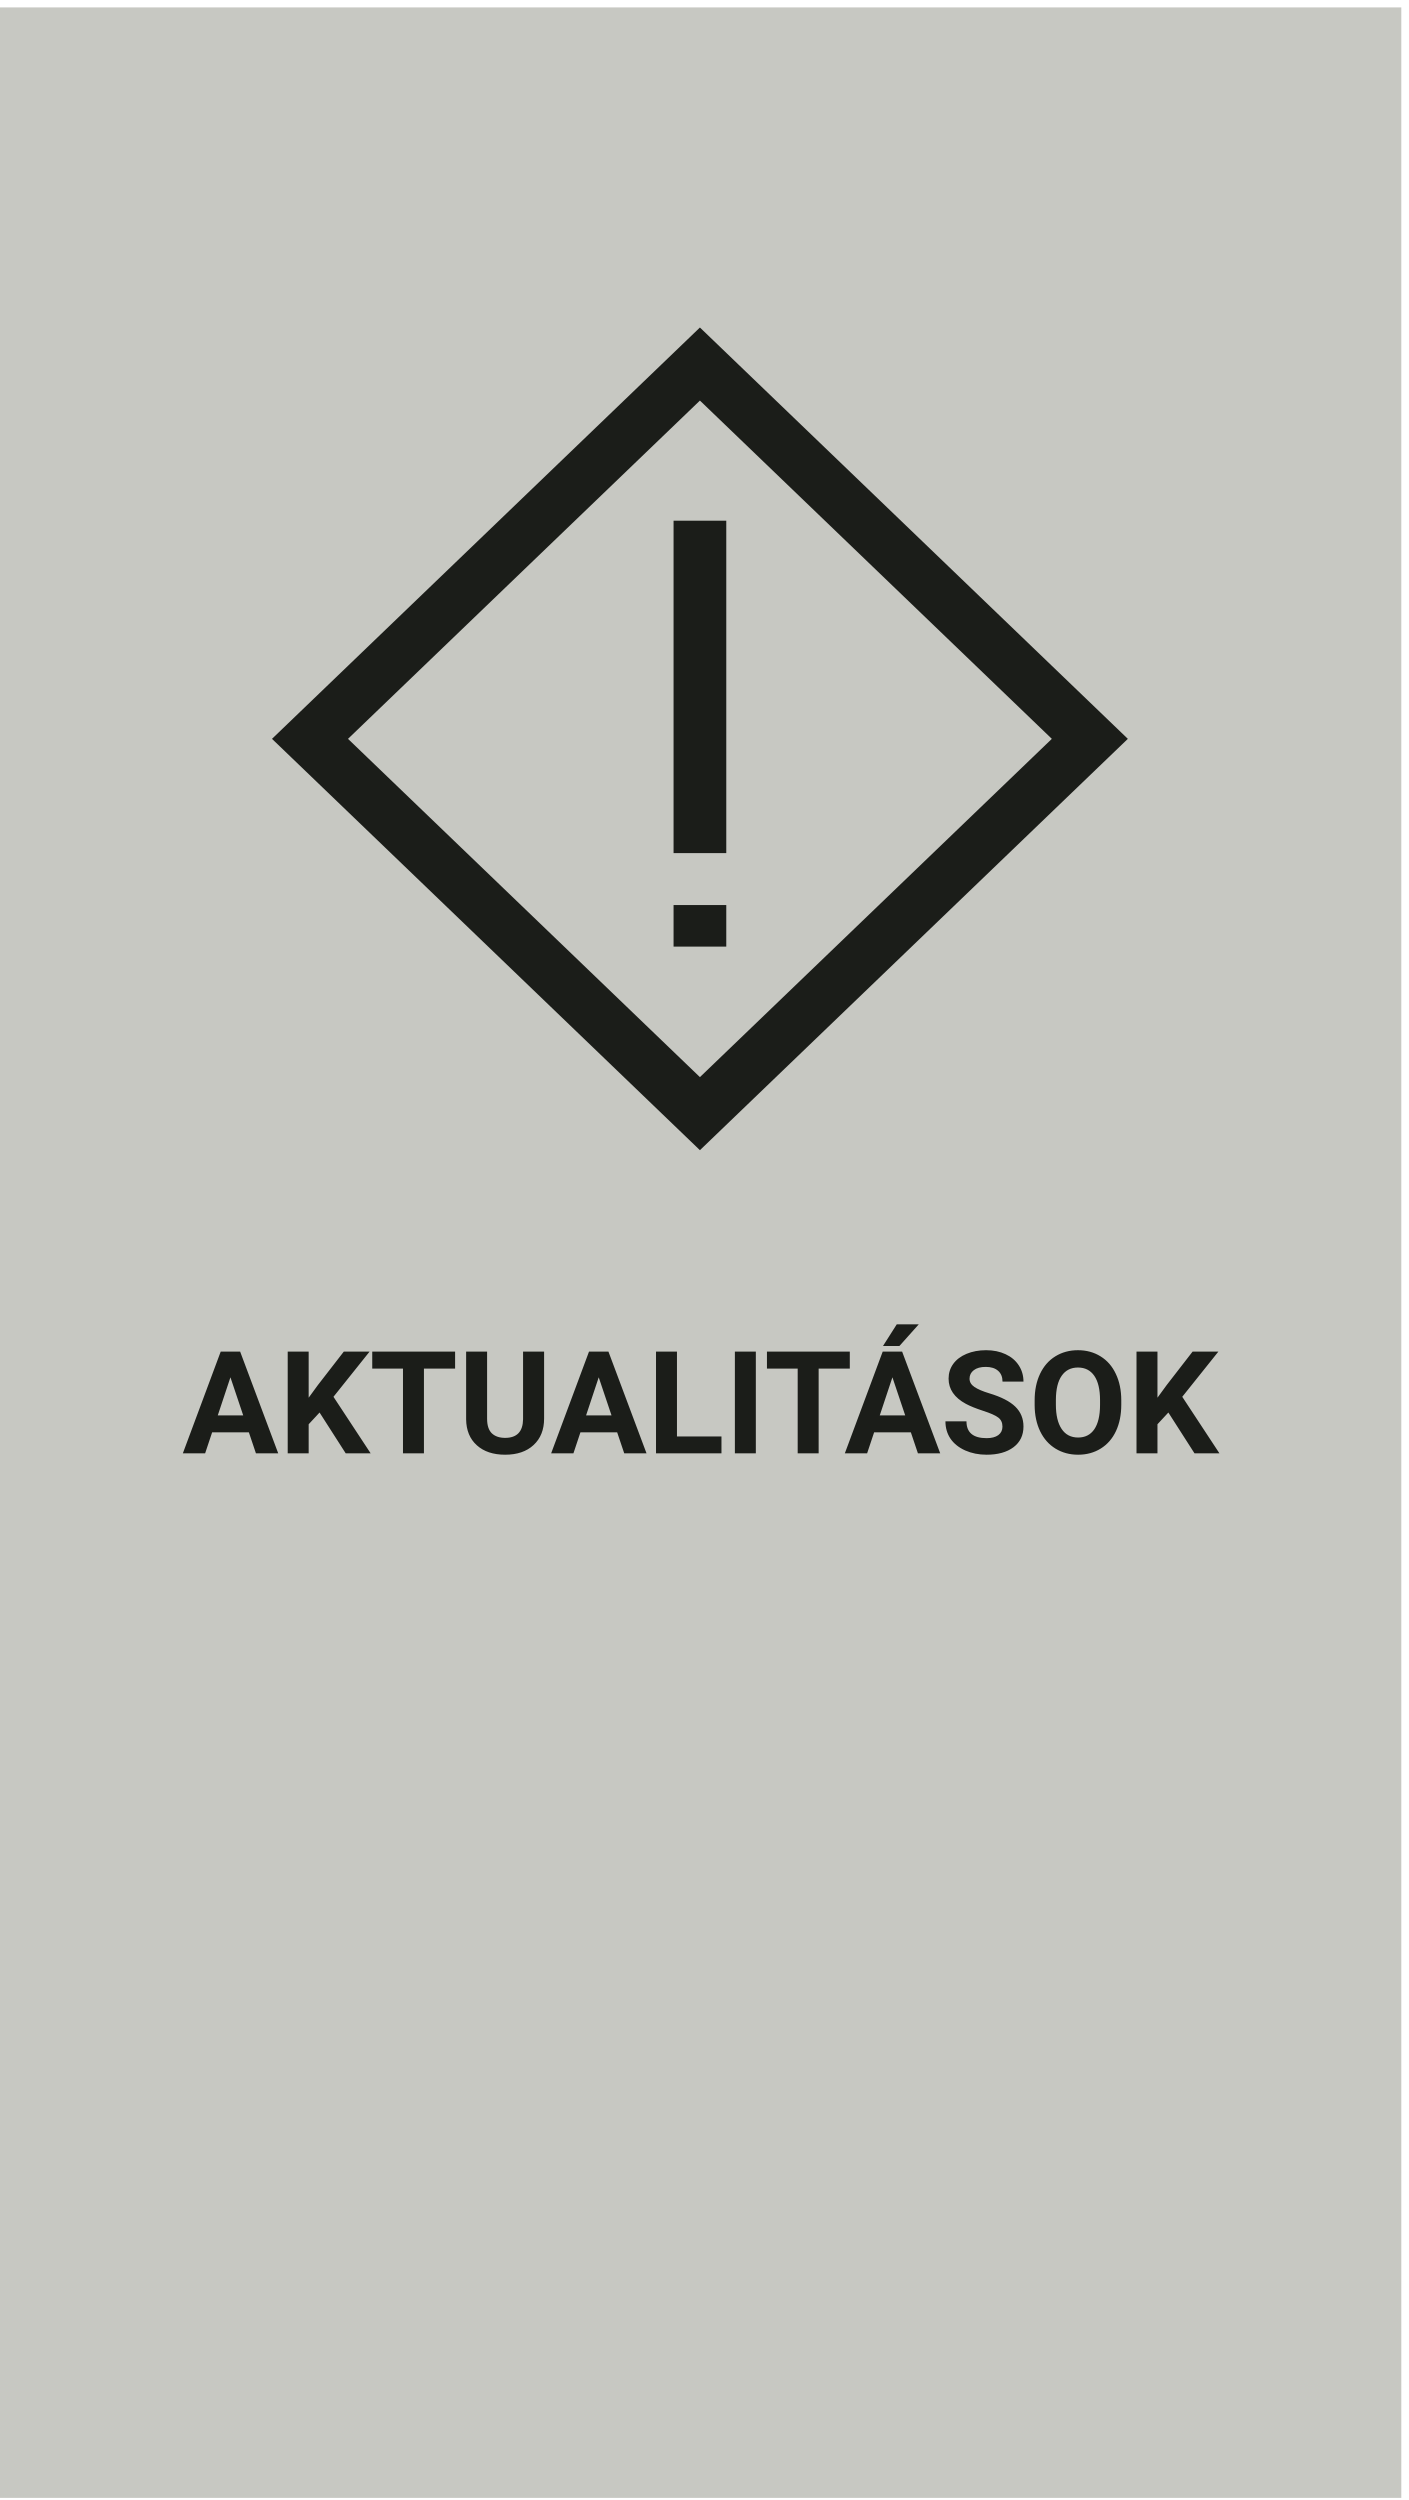
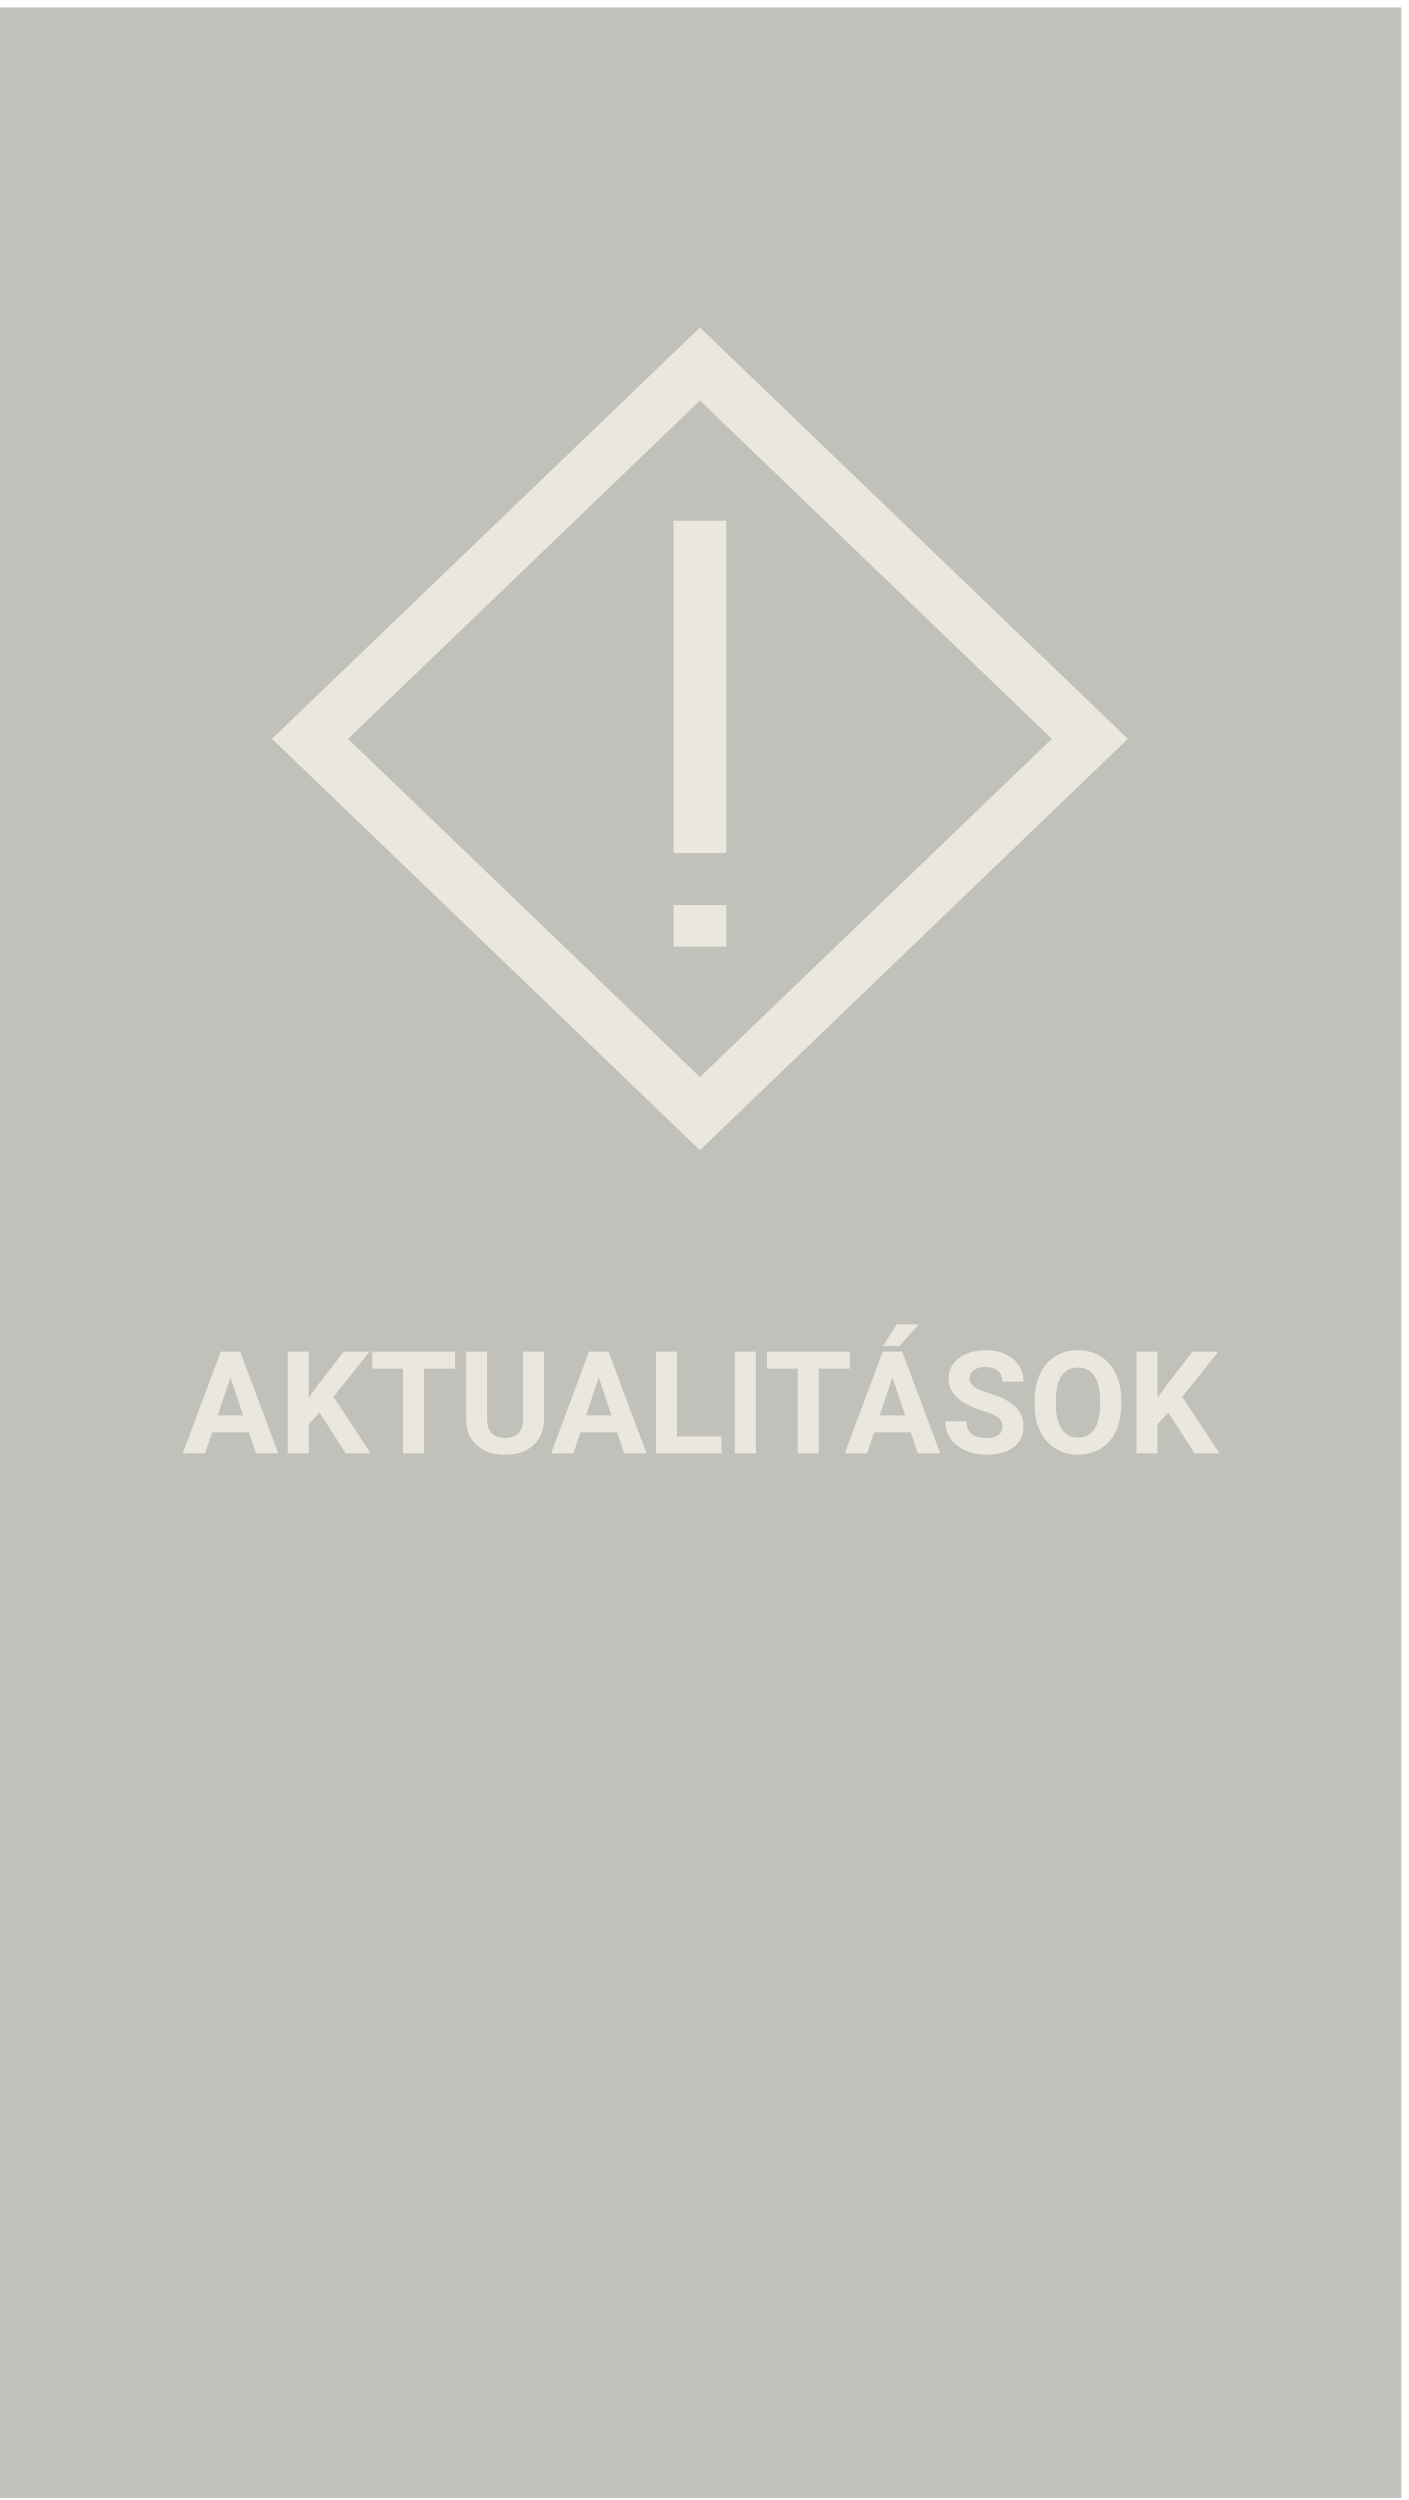
<svg xmlns="http://www.w3.org/2000/svg" width="187" height="332" viewBox="0 0 187 332" fill="none">
-   <rect y="0.983" width="186.094" height="330.736" fill="#B0B1A9" fill-opacity="0.7" />
-   <path d="M33.05 190.217H28.17L27.242 193H24.283L29.311 179.492H31.89L36.946 193H33.987L33.05 190.217ZM28.921 187.962H32.298L30.601 182.906L28.921 187.962ZM42.438 187.582L40.991 189.141V193H38.208V179.492H40.991V185.615L42.216 183.936L45.658 179.492H49.081L44.285 185.495L49.22 193H45.908L42.438 187.582ZM60.437 181.747H56.299V193H53.516V181.747H49.434V179.492H60.437V181.747ZM72.256 179.492V188.389C72.256 189.867 71.792 191.036 70.864 191.896C69.943 192.756 68.681 193.186 67.079 193.186C65.502 193.186 64.249 192.768 63.322 191.933C62.394 191.098 61.921 189.951 61.902 188.491V179.492H64.686V188.408C64.686 189.292 64.896 189.938 65.316 190.347C65.743 190.749 66.331 190.95 67.079 190.95C68.644 190.95 69.439 190.127 69.463 188.482V179.492H72.256ZM81.96 190.217H77.08L76.152 193H73.193L78.221 179.492H80.8L85.856 193H82.897L81.96 190.217ZM77.832 187.962H81.209L79.511 182.906L77.832 187.962ZM89.901 190.764H95.811V193H87.118V179.492H89.901V190.764ZM100.375 193H97.592V179.492H100.375V193ZM112.854 181.747H108.716V193H105.933V181.747H101.851V179.492H112.854V181.747ZM120.962 190.217H116.082L115.154 193H112.195L117.223 179.492H119.802L124.858 193H121.899L120.962 190.217ZM116.833 187.962H120.21L118.513 182.906L116.833 187.962ZM119.088 175.874H122.01L119.44 178.75H117.26L119.088 175.874ZM133.125 189.456C133.125 188.93 132.939 188.528 132.568 188.25C132.197 187.965 131.529 187.669 130.564 187.359C129.599 187.044 128.835 186.735 128.272 186.432C126.739 185.603 125.972 184.486 125.972 183.083C125.972 182.353 126.176 181.703 126.584 181.134C126.998 180.559 127.589 180.111 128.356 179.789C129.129 179.467 129.995 179.307 130.954 179.307C131.918 179.307 132.778 179.483 133.533 179.835C134.287 180.182 134.872 180.674 135.286 181.311C135.707 181.948 135.917 182.671 135.917 183.481H133.134C133.134 182.863 132.939 182.384 132.549 182.043C132.16 181.697 131.612 181.524 130.907 181.524C130.227 181.524 129.698 181.669 129.321 181.96C128.944 182.244 128.755 182.622 128.755 183.092C128.755 183.531 128.974 183.899 129.414 184.196C129.859 184.493 130.511 184.771 131.371 185.031C132.954 185.507 134.108 186.098 134.832 186.803C135.555 187.508 135.917 188.386 135.917 189.438C135.917 190.606 135.475 191.525 134.59 192.193C133.706 192.855 132.515 193.186 131.019 193.186C129.979 193.186 129.033 192.997 128.18 192.62C127.326 192.236 126.674 191.714 126.222 191.052C125.777 190.39 125.554 189.623 125.554 188.751H128.347C128.347 190.242 129.237 190.987 131.019 190.987C131.68 190.987 132.197 190.854 132.568 190.588C132.939 190.316 133.125 189.938 133.125 189.456ZM148.905 186.552C148.905 187.882 148.67 189.048 148.2 190.05C147.73 191.052 147.056 191.825 146.178 192.369C145.306 192.913 144.304 193.186 143.172 193.186C142.052 193.186 141.054 192.917 140.175 192.378C139.297 191.84 138.617 191.073 138.134 190.078C137.652 189.076 137.408 187.925 137.401 186.626V185.958C137.401 184.629 137.639 183.46 138.116 182.452C138.598 181.437 139.275 180.661 140.147 180.123C141.026 179.579 142.028 179.307 143.153 179.307C144.279 179.307 145.278 179.579 146.15 180.123C147.028 180.661 147.705 181.437 148.182 182.452C148.664 183.46 148.905 184.626 148.905 185.949V186.552ZM146.085 185.94C146.085 184.524 145.831 183.447 145.324 182.711C144.817 181.975 144.093 181.607 143.153 181.607C142.219 181.607 141.499 181.972 140.992 182.702C140.485 183.426 140.228 184.49 140.222 185.894V186.552C140.222 187.931 140.475 189.001 140.982 189.762C141.49 190.523 142.219 190.903 143.172 190.903C144.106 190.903 144.823 190.538 145.324 189.809C145.825 189.073 146.079 188.003 146.085 186.599V185.94ZM155.158 187.582L153.711 189.141V193H150.928V179.492H153.711V185.615L154.936 183.936L158.377 179.492H161.801L157.004 185.495L161.94 193H158.628L155.158 187.582Z" fill="#1B1D19" />
-   <rect y="4.851" width="71.825" height="71.825" transform="matrix(0.72094 0.692997 -0.72094 0.692997 96.4465 44.9827)" stroke="#1B1D19" stroke-width="7" />
-   <path d="M92.949 69.149V113.293" stroke="#1B1D19" stroke-width="7" />
-   <path d="M92.949 120.191L92.949 125.709" stroke="#1B1D19" stroke-width="7" />
+   <rect y="0.983" width="186.094" height="330.736" fill="#B0B1A9" fill-opacity="0.8" />
+   <path d="M33.05 190.217H28.17L27.242 193H24.283L29.311 179.492H31.89L36.946 193H33.987L33.05 190.217ZM28.921 187.962H32.298L30.601 182.906L28.921 187.962ZM42.438 187.582L40.991 189.141V193H38.208V179.492H40.991V185.615L42.216 183.936L45.658 179.492H49.081L44.285 185.495L49.22 193H45.908L42.438 187.582ZM60.437 181.747H56.299V193H53.516V181.747H49.434V179.492H60.437V181.747ZM72.256 179.492V188.389C72.256 189.867 71.792 191.036 70.864 191.896C69.943 192.756 68.681 193.186 67.079 193.186C65.502 193.186 64.249 192.768 63.322 191.933C62.394 191.098 61.921 189.951 61.902 188.491V179.492H64.686V188.408C64.686 189.292 64.896 189.938 65.316 190.347C65.743 190.749 66.331 190.95 67.079 190.95C68.644 190.95 69.439 190.127 69.463 188.482V179.492H72.256ZM81.96 190.217H77.08L76.152 193H73.193L78.221 179.492H80.8L85.856 193H82.897L81.96 190.217ZM77.832 187.962H81.209L79.511 182.906L77.832 187.962ZM89.901 190.764H95.811V193H87.118V179.492H89.901V190.764ZM100.375 193H97.592V179.492H100.375V193ZM112.854 181.747H108.716V193H105.933V181.747H101.851V179.492H112.854V181.747ZM120.962 190.217H116.082L115.154 193H112.195L117.223 179.492H119.802L124.858 193H121.899L120.962 190.217ZM116.833 187.962H120.21L118.513 182.906L116.833 187.962ZM119.088 175.874H122.01L119.44 178.75H117.26L119.088 175.874ZM133.125 189.456C133.125 188.93 132.939 188.528 132.568 188.25C132.197 187.965 131.529 187.669 130.564 187.359C129.599 187.044 128.835 186.735 128.272 186.432C126.739 185.603 125.972 184.486 125.972 183.083C125.972 182.353 126.176 181.703 126.584 181.134C126.998 180.559 127.589 180.111 128.356 179.789C129.129 179.467 129.995 179.307 130.954 179.307C131.918 179.307 132.778 179.483 133.533 179.835C134.287 180.182 134.872 180.674 135.286 181.311C135.707 181.948 135.917 182.671 135.917 183.481H133.134C133.134 182.863 132.939 182.384 132.549 182.043C132.16 181.697 131.612 181.524 130.907 181.524C130.227 181.524 129.698 181.669 129.321 181.96C128.944 182.244 128.755 182.622 128.755 183.092C128.755 183.531 128.974 183.899 129.414 184.196C129.859 184.493 130.511 184.771 131.371 185.031C132.954 185.507 134.108 186.098 134.832 186.803C135.555 187.508 135.917 188.386 135.917 189.438C135.917 190.606 135.475 191.525 134.59 192.193C133.706 192.855 132.515 193.186 131.019 193.186C129.979 193.186 129.033 192.997 128.18 192.62C127.326 192.236 126.674 191.714 126.222 191.052C125.777 190.39 125.554 189.623 125.554 188.751H128.347C128.347 190.242 129.237 190.987 131.019 190.987C131.68 190.987 132.197 190.854 132.568 190.588C132.939 190.316 133.125 189.938 133.125 189.456ZM148.905 186.552C148.905 187.882 148.67 189.048 148.2 190.05C147.73 191.052 147.056 191.825 146.178 192.369C145.306 192.913 144.304 193.186 143.172 193.186C142.052 193.186 141.054 192.917 140.175 192.378C139.297 191.84 138.617 191.073 138.134 190.078C137.652 189.076 137.408 187.925 137.401 186.626V185.958C137.401 184.629 137.639 183.46 138.116 182.452C138.598 181.437 139.275 180.661 140.147 180.123C141.026 179.579 142.028 179.307 143.153 179.307C144.279 179.307 145.278 179.579 146.15 180.123C147.028 180.661 147.705 181.437 148.182 182.452C148.664 183.46 148.905 184.626 148.905 185.949V186.552ZM146.085 185.94C146.085 184.524 145.831 183.447 145.324 182.711C144.817 181.975 144.093 181.607 143.153 181.607C142.219 181.607 141.499 181.972 140.992 182.702C140.485 183.426 140.228 184.49 140.222 185.894V186.552C140.222 187.931 140.475 189.001 140.982 189.762C141.49 190.523 142.219 190.903 143.172 190.903C144.106 190.903 144.823 190.538 145.324 189.809C145.825 189.073 146.079 188.003 146.085 186.599V185.94ZM155.158 187.582L153.711 189.141V193H150.928V179.492H153.711V185.615L154.936 183.936L158.377 179.492H161.801L157.004 185.495L161.94 193H158.628L155.158 187.582Z" fill="#ECE7DD" />
+   <rect y="4.851" width="71.825" height="71.825" transform="matrix(0.72094 0.692997 -0.72094 0.692997 96.4465 44.9827)" stroke="#ECE7DD" stroke-width="7" />
+   <path d="M92.949 69.149V113.293" stroke="#ECE7DD" stroke-width="7" />
+   <path d="M92.949 120.191L92.949 125.709" stroke="#ECE7DD" stroke-width="7" />
</svg>
